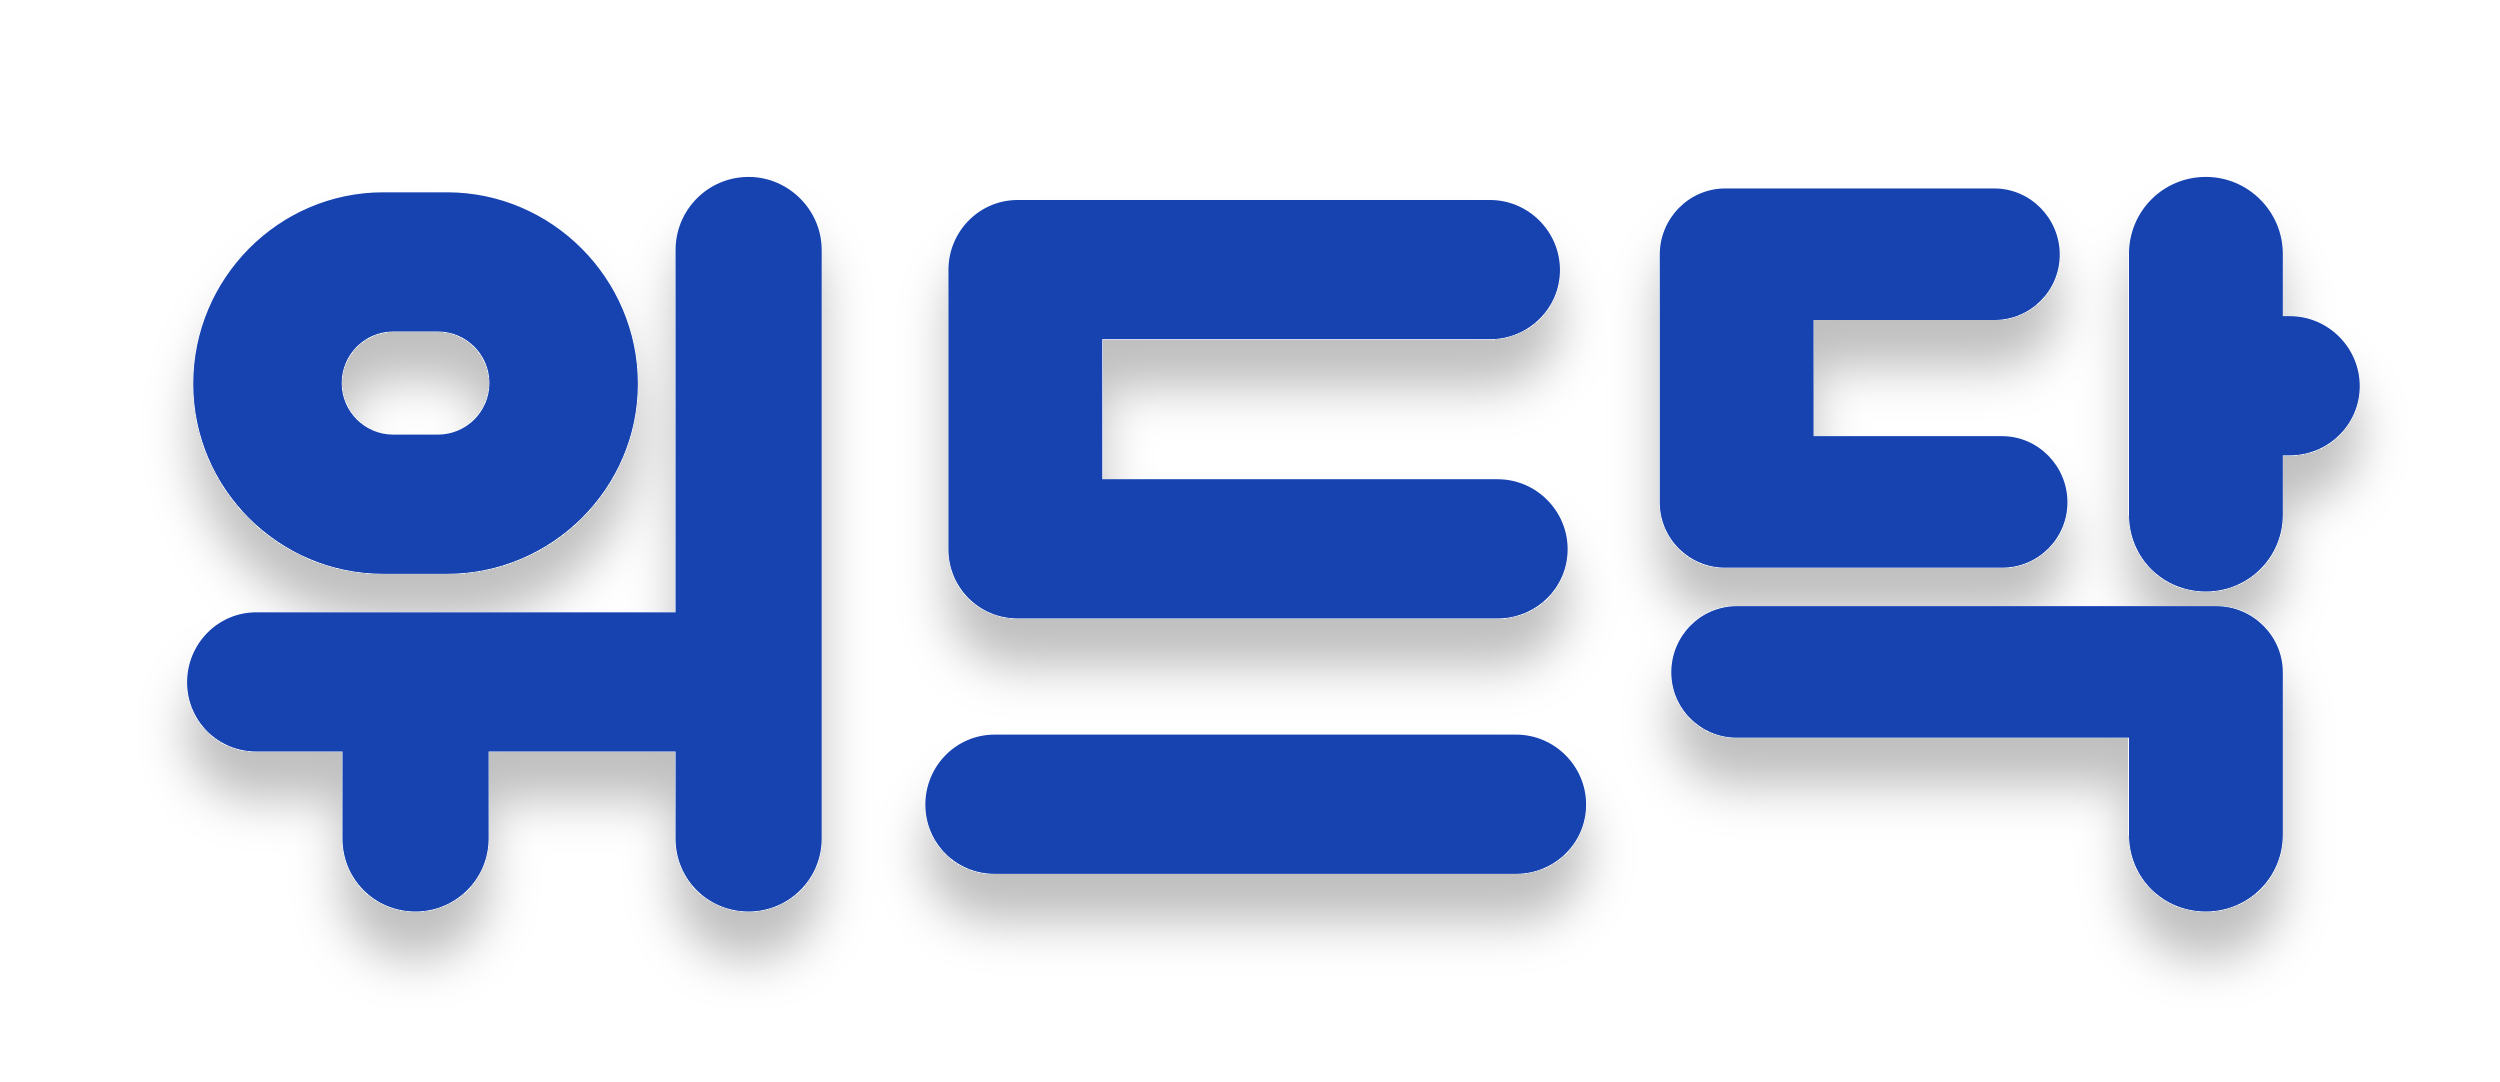
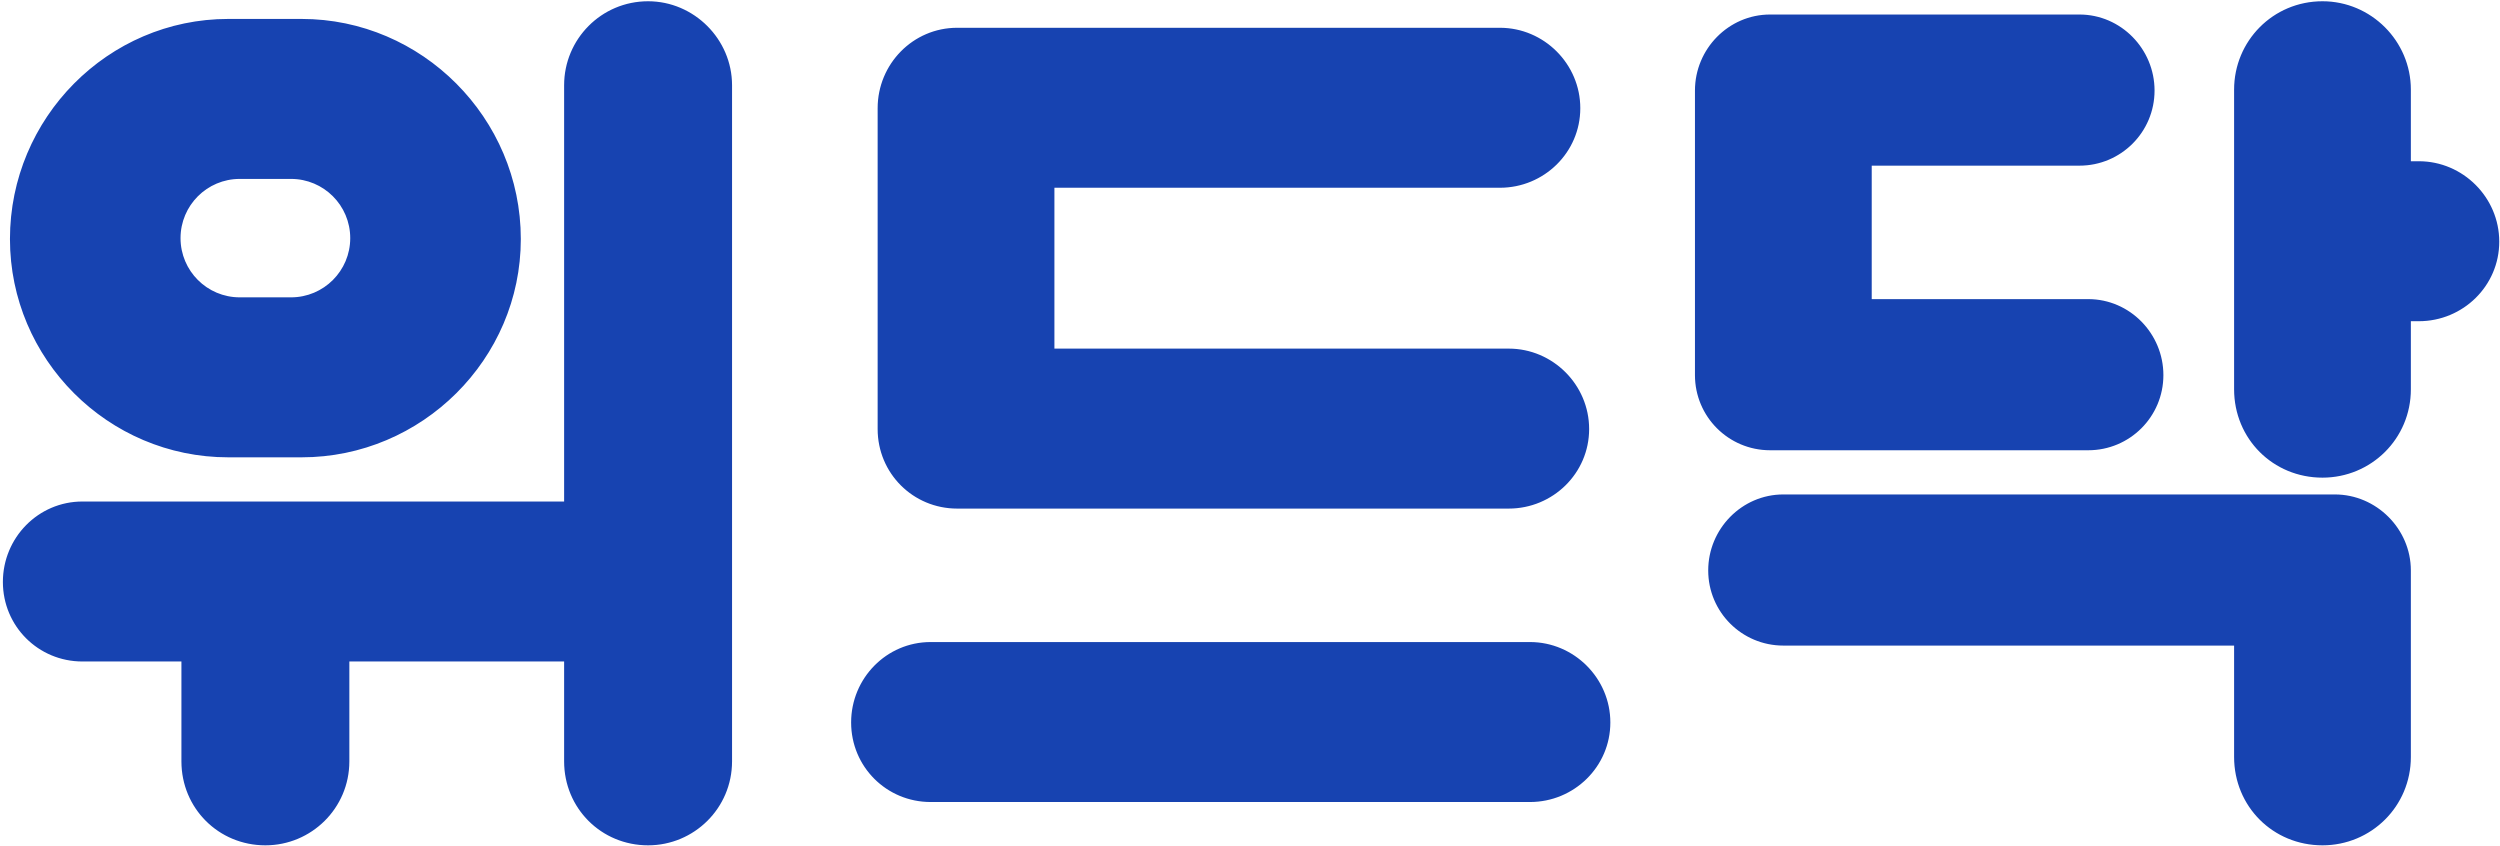
- <svg xmlns="http://www.w3.org/2000/svg" width="208" height="90" viewBox="0 0 208 90" fill="none">
-   <g filter="url(#filter0_d_0_575)">
-     <path d="M15.566 56.768C15.566 53.568 18.126 50.944 21.326 50.944H56.206V20.8C56.206 17.472 58.894 14.72 62.286 14.72C65.614 14.72 68.366 17.472 68.366 20.8V69.76C68.366 73.152 65.614 75.84 62.286 75.84C58.894 75.84 56.206 73.152 56.206 69.76V62.528H40.654V69.76C40.654 73.152 37.902 75.84 34.574 75.84C31.182 75.84 28.494 73.152 28.494 69.76V62.528H21.326C18.126 62.528 15.566 59.968 15.566 56.768ZM16.078 31.936C16.078 23.168 23.182 16 31.886 16H37.198C45.902 16 53.07 23.168 53.07 31.936C53.07 40.64 45.902 47.744 37.198 47.744H31.886C23.182 47.744 16.078 40.64 16.078 31.936ZM28.43 31.872C28.43 34.24 30.35 36.16 32.718 36.16H36.43C38.798 36.16 40.718 34.24 40.718 31.872C40.718 29.504 38.798 27.584 36.43 27.584H32.718C30.35 27.584 28.43 29.504 28.43 31.872ZM78.909 22.464C78.909 19.264 81.469 16.64 84.669 16.64H123.965C127.165 16.64 129.789 19.264 129.789 22.464C129.789 25.664 127.165 28.224 123.965 28.224H91.709V39.872H124.605C127.805 39.872 130.429 42.496 130.429 45.696C130.429 48.896 127.805 51.456 124.605 51.456H84.669C81.469 51.456 78.909 48.896 78.909 45.696V22.464ZM76.989 66.944C76.989 63.744 79.549 61.12 82.749 61.12H126.141C129.341 61.12 131.965 63.744 131.965 66.944C131.965 70.144 129.341 72.704 126.141 72.704H82.749C79.549 72.704 76.989 70.144 76.989 66.944ZM177.131 21.12C177.131 17.6 179.947 14.72 183.531 14.72C187.051 14.72 189.931 17.6 189.931 21.12V26.304H190.507C193.707 26.304 196.331 28.928 196.331 32.128C196.331 35.328 193.707 37.888 190.507 37.888H189.931V42.816C189.931 46.4 187.051 49.216 183.531 49.216C179.947 49.216 177.131 46.4 177.131 42.816V21.12ZM138.091 21.184C138.091 18.176 140.523 15.68 143.531 15.68H165.931C168.939 15.68 171.371 18.176 171.371 21.184C171.371 24.192 168.939 26.624 165.931 26.624H150.891V36.288H166.571C169.579 36.288 172.011 38.784 172.011 41.792C172.011 44.8 169.579 47.232 166.571 47.232H143.531C140.523 47.232 138.091 44.8 138.091 41.792V21.184ZM139.051 55.936C139.051 52.928 141.483 50.432 144.491 50.432H184.427C187.435 50.432 189.931 52.928 189.931 55.936V69.44C189.931 73.024 187.051 75.84 183.531 75.84C179.947 75.84 177.131 73.024 177.131 69.44V61.376H144.491C141.483 61.376 139.051 58.944 139.051 55.936Z" fill="#1743B1" />
-   </g>
-   <defs>
-     <filter id="filter0_d_0_575" x="11.566" y="14.72" width="188.765" height="69.12" filterUnits="userSpaceOnUse" color-interpolation-filters="sRGB">
-       <feFlood flood-opacity="0" result="BackgroundImageFix" />
-       <feColorMatrix in="SourceAlpha" type="matrix" values="0 0 0 0 0 0 0 0 0 0 0 0 0 0 0 0 0 0 127 0" result="hardAlpha" />
-       <feOffset dy="4" />
-       <feGaussianBlur stdDeviation="2" />
-       <feComposite in2="hardAlpha" operator="out" />
-       <feColorMatrix type="matrix" values="0 0 0 0 0 0 0 0 0 0 0 0 0 0 0 0 0 0 0.25 0" />
-       <feBlend mode="normal" in2="BackgroundImageFix" result="effect1_dropShadow_0_575" />
-       <feBlend mode="normal" in="SourceGraphic" in2="effect1_dropShadow_0_575" result="shape" />
-     </filter>
-   </defs>
+ <svg xmlns="http://www.w3.org/2000/svg" width="396" height="134" viewBox="0 0 396 134" fill="none">
+   <path d="M0.457 92.18C0.457 85.18 6.057 79.44 13.057 79.44H89.357V13.5C89.357 6.22 95.237 0.2 102.657 0.2C109.937 0.2 115.957 6.22 115.957 13.5V120.6C115.957 128.02 109.937 133.9 102.657 133.9C95.237 133.9 89.357 128.02 89.357 120.6V104.78H55.337V120.6C55.337 128.02 49.317 133.9 42.037 133.9C34.617 133.9 28.737 128.02 28.737 120.6V104.78H13.057C6.057 104.78 0.457 99.18 0.457 92.18ZM1.577 37.86C1.577 18.68 17.117 3 36.157 3H47.777C66.817 3 82.497 18.68 82.497 37.86C82.497 56.9 66.817 72.44 47.777 72.44H36.157C17.117 72.44 1.577 56.9 1.577 37.86ZM28.597 37.72C28.597 42.9 32.797 47.1 37.977 47.1H46.097C51.277 47.1 55.477 42.9 55.477 37.72C55.477 32.54 51.277 28.34 46.097 28.34H37.977C32.797 28.34 28.597 32.54 28.597 37.72ZM139.019 17.14C139.019 10.14 144.619 4.4 151.619 4.4H237.579C244.579 4.4 250.319 10.14 250.319 17.14C250.319 24.14 244.579 29.74 237.579 29.74H167.019V55.22H238.979C245.979 55.22 251.719 60.96 251.719 67.96C251.719 74.96 245.979 80.56 238.979 80.56H151.619C144.619 80.56 139.019 74.96 139.019 67.96V17.14ZM134.819 114.44C134.819 107.44 140.419 101.7 147.419 101.7H242.339C249.339 101.7 255.079 107.44 255.079 114.44C255.079 121.44 249.339 127.04 242.339 127.04H147.419C140.419 127.04 134.819 121.44 134.819 114.44ZM353.881 14.2C353.881 6.5 360.041 0.2 367.881 0.2C375.581 0.2 381.881 6.5 381.881 14.2V25.54H383.141C390.141 25.54 395.881 31.28 395.881 38.28C395.881 45.28 390.141 50.88 383.141 50.88H381.881V61.66C381.881 69.5 375.581 75.66 367.881 75.66C360.041 75.66 353.881 69.5 353.881 61.66V14.2ZM268.481 14.34C268.481 7.76 273.801 2.3 280.381 2.3H329.381C335.961 2.3 341.281 7.76 341.281 14.34C341.281 20.92 335.961 26.24 329.381 26.24H296.481V47.38H330.781C337.361 47.38 342.681 52.84 342.681 59.42C342.681 66 337.361 71.32 330.781 71.32H280.381C273.801 71.32 268.481 66 268.481 59.42V14.34ZM270.581 90.36C270.581 83.78 275.901 78.32 282.481 78.32H369.841C376.421 78.32 381.881 83.78 381.881 90.36V119.9C381.881 127.74 375.581 133.9 367.881 133.9C360.041 133.9 353.881 127.74 353.881 119.9V102.26H282.481C275.901 102.26 270.581 96.94 270.581 90.36Z" fill="#1743B1" />
</svg>
